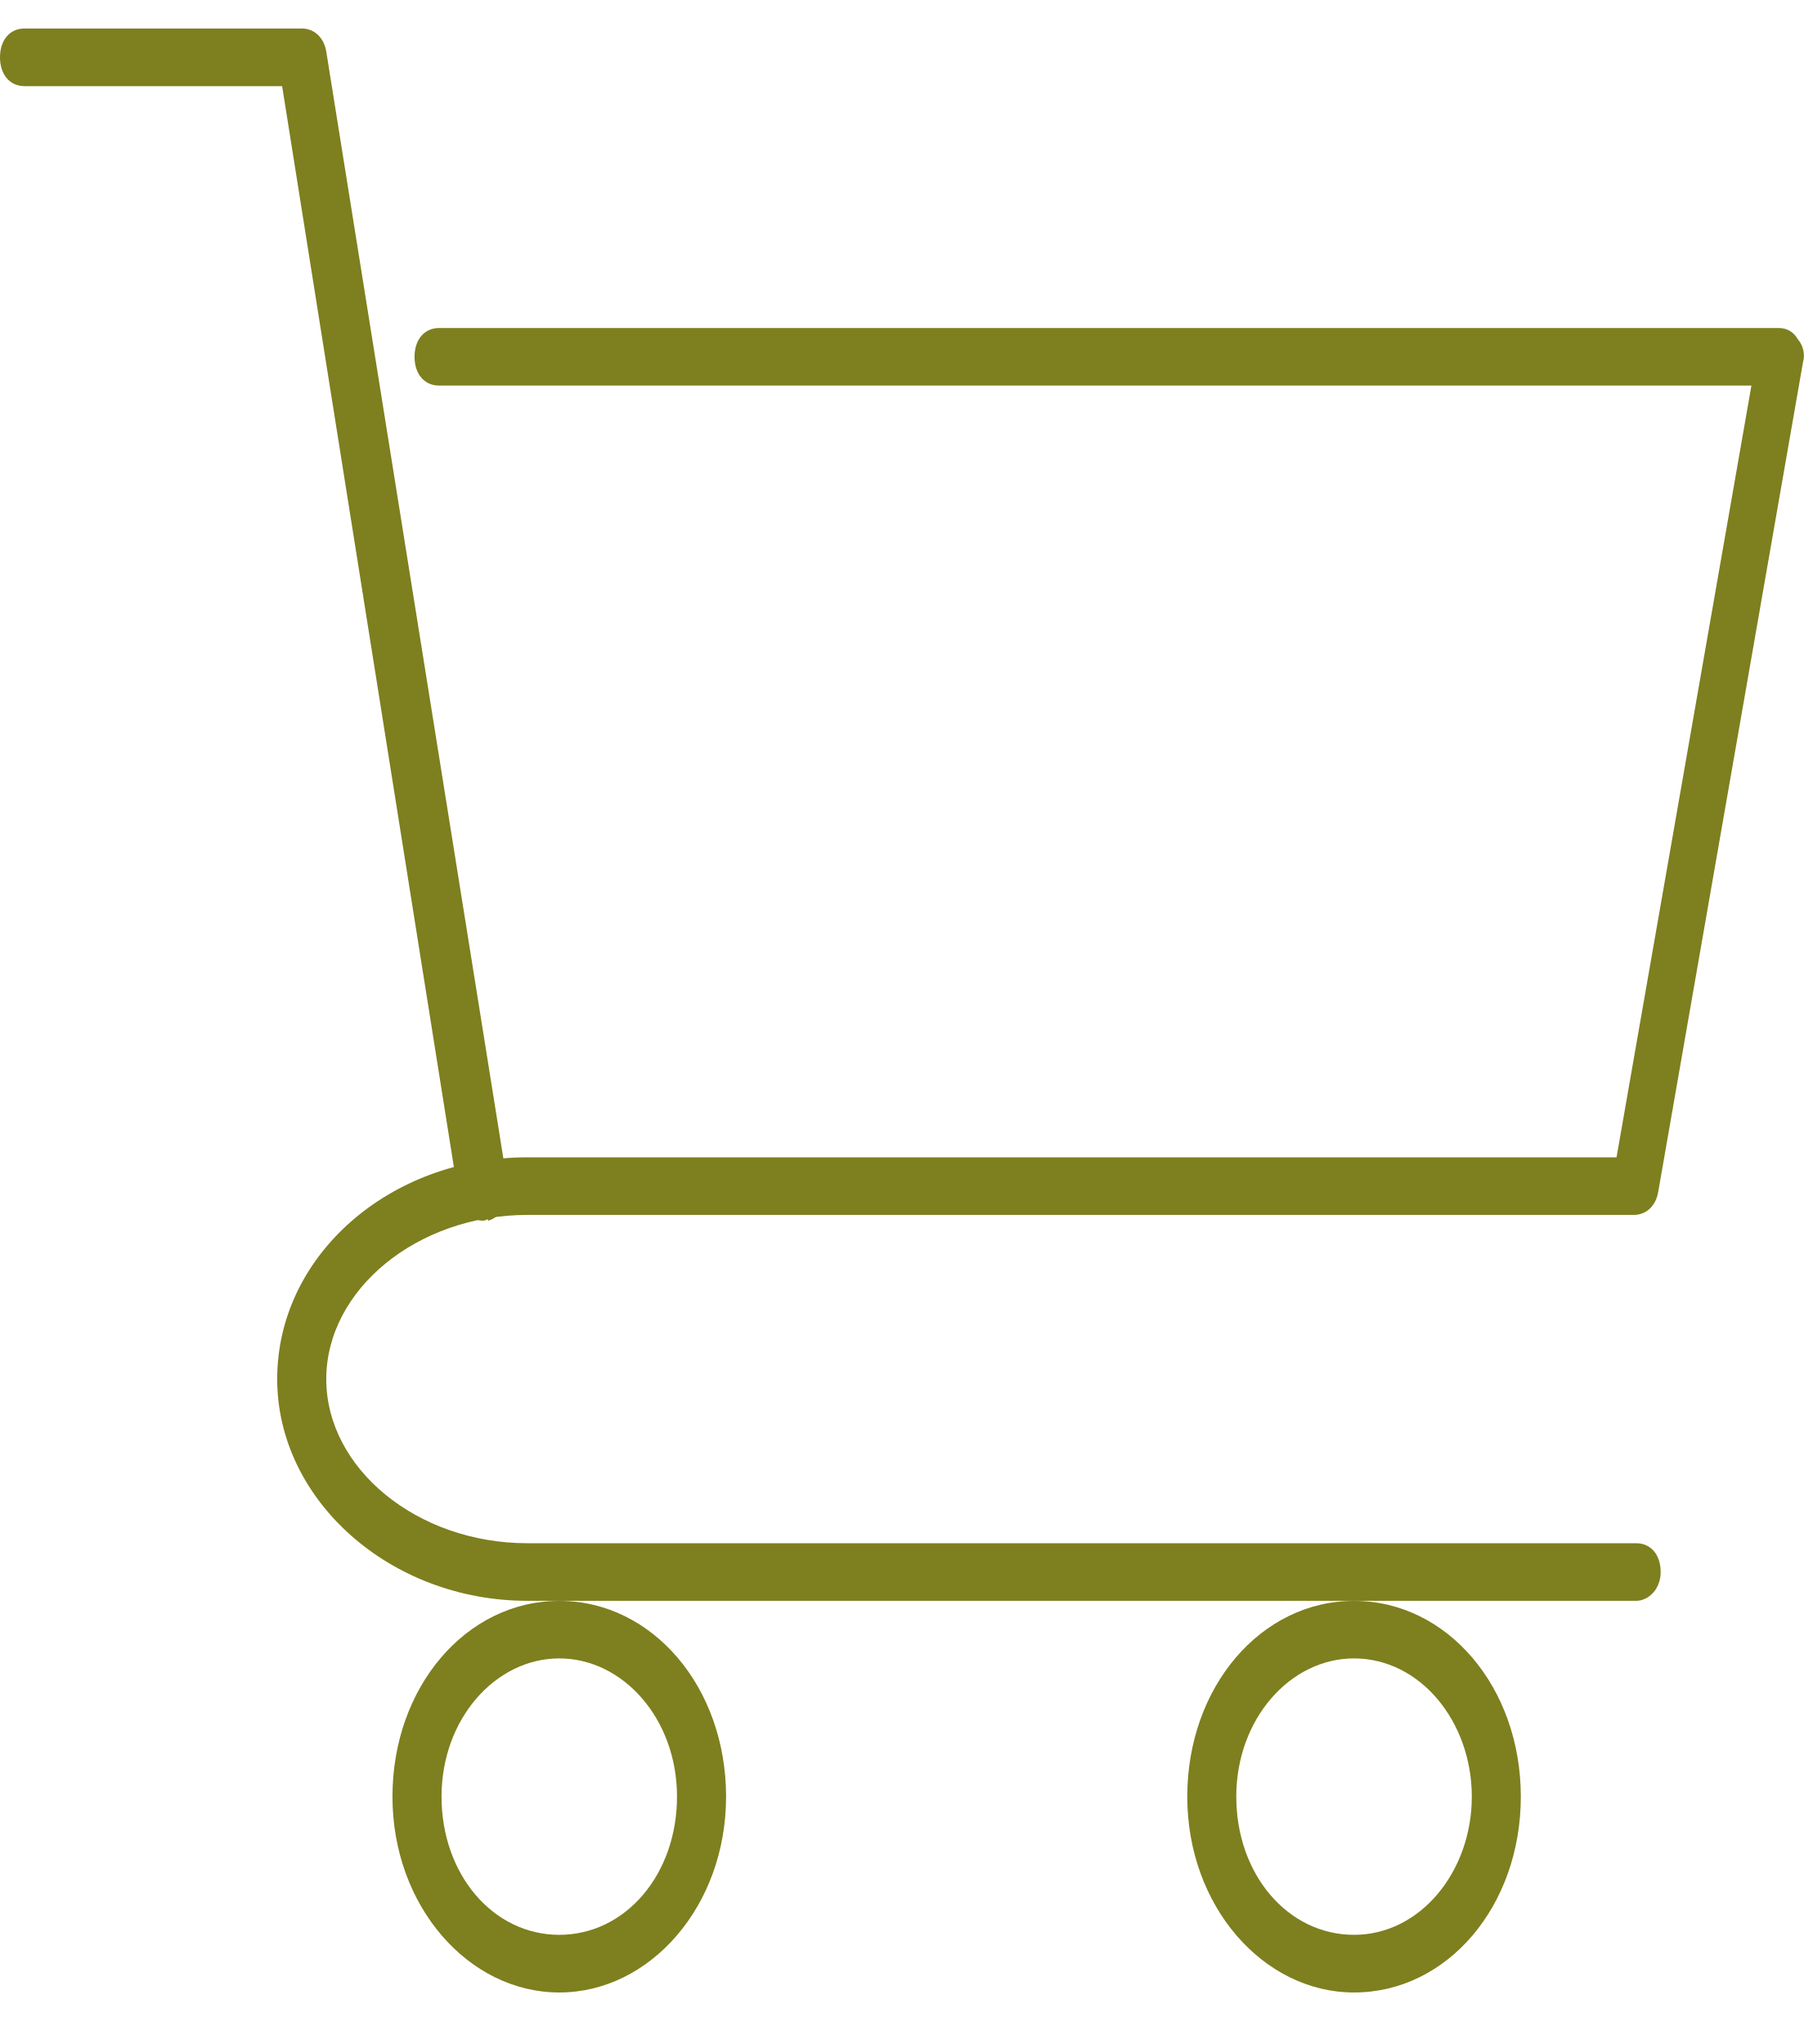
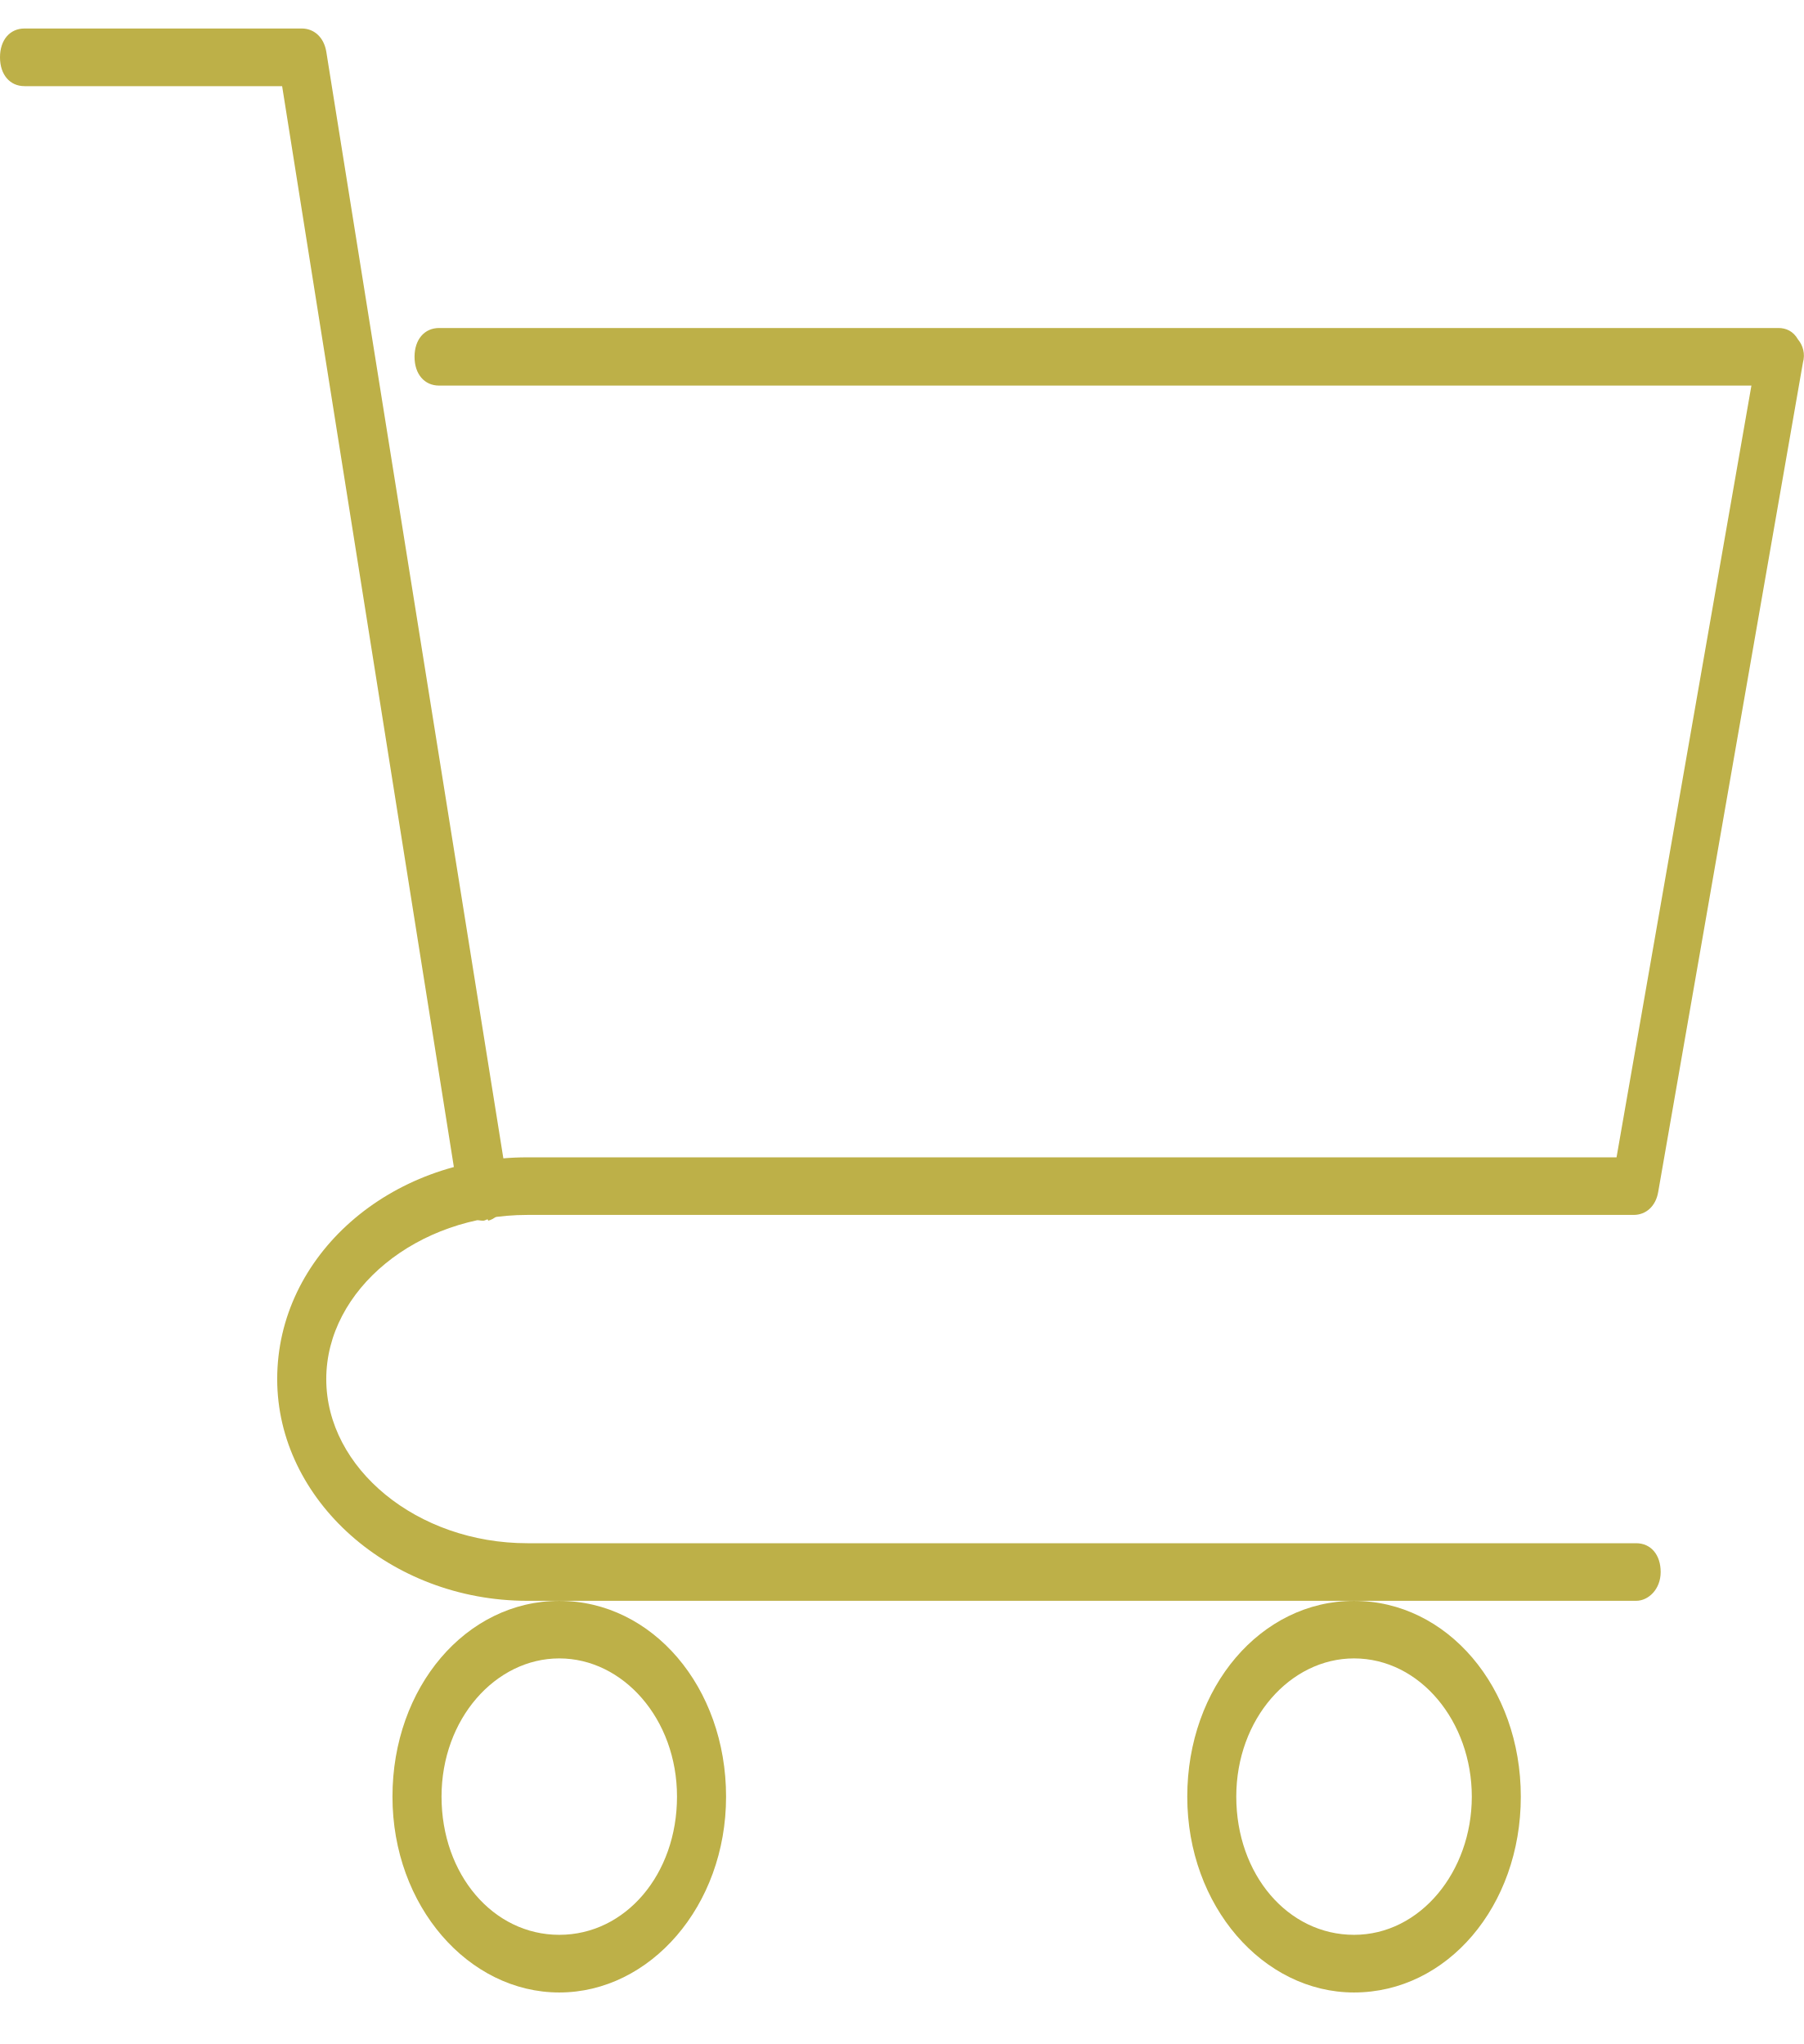
<svg xmlns="http://www.w3.org/2000/svg" width="30" height="34" viewBox="0 0 30 34" fill="none">
-   <path d="M9.301 33.143C7.792 33.143 6.527 31.706 6.527 29.886C6.527 28.065 7.751 26.629 9.301 26.629C10.852 26.629 12.075 28.066 12.075 29.886C12.075 31.706 10.811 33.143 9.301 33.143ZM9.301 27.586C8.241 27.586 7.343 28.592 7.343 29.885C7.343 31.179 8.2 32.184 9.301 32.184C10.403 32.184 11.259 31.178 11.259 29.885C11.259 28.592 10.362 27.586 9.301 27.586Z" fill="#7E7F1E" />
-   <path d="M22.518 33.143C21.009 33.143 19.745 31.706 19.745 29.886C19.745 28.065 20.968 26.629 22.518 26.629C24.069 26.629 25.292 28.066 25.292 29.886C25.292 31.706 24.069 33.143 22.518 33.143ZM22.518 27.586C21.458 27.586 20.56 28.592 20.56 29.885C20.56 31.179 21.417 32.184 22.518 32.184C23.62 32.185 24.477 31.131 24.477 29.886C24.477 28.64 23.62 27.586 22.518 27.586Z" fill="#7E7F1E" />
-   <path d="M27.21 26.628H8.771C6.487 26.628 4.61 24.951 4.61 22.94C4.61 20.88 6.487 19.251 8.771 19.251H26.884L29.127 6.414H7.303C7.058 6.414 6.894 6.223 6.894 5.935C6.894 5.648 7.058 5.456 7.303 5.456H29.576C29.698 5.456 29.821 5.504 29.902 5.647C29.984 5.743 30.025 5.887 29.984 6.03L27.577 19.826C27.537 20.065 27.373 20.209 27.169 20.209L8.771 20.209C6.936 20.209 5.426 21.455 5.426 22.94C5.426 24.425 6.935 25.67 8.771 25.67H27.21C27.455 25.67 27.618 25.862 27.618 26.149C27.618 26.436 27.414 26.628 27.21 26.628L27.21 26.628Z" fill="#7E7F1E" />
-   <path d="M8.037 20.305C7.833 20.305 7.67 20.162 7.629 19.922L4.692 1.433H0.408C0.163 1.433 0 1.241 0 0.953C0 0.666 0.163 0.474 0.408 0.474H5.018C5.222 0.474 5.385 0.618 5.426 0.857L8.445 19.73C8.485 19.97 8.322 20.257 8.118 20.305C8.118 20.257 8.077 20.305 8.037 20.305L8.037 20.305Z" fill="#7E7F1E" />
+   <path d="M9.301 33.143C7.792 33.143 6.527 31.706 6.527 29.886C6.527 28.065 7.751 26.629 9.301 26.629C10.852 26.629 12.075 28.066 12.075 29.886C12.075 31.706 10.811 33.143 9.301 33.143ZM9.301 27.586C8.241 27.586 7.343 28.592 7.343 29.885C7.343 31.179 8.2 32.184 9.301 32.184C10.403 32.184 11.259 31.178 11.259 29.885C11.259 28.592 10.362 27.586 9.301 27.586Z" fill="#BDB048" />
+   <path d="M22.518 33.143C21.009 33.143 19.745 31.706 19.745 29.886C19.745 28.065 20.968 26.629 22.518 26.629C24.069 26.629 25.292 28.066 25.292 29.886C25.292 31.706 24.069 33.143 22.518 33.143ZM22.518 27.586C21.458 27.586 20.56 28.592 20.56 29.885C20.56 31.179 21.417 32.184 22.518 32.184C23.62 32.185 24.477 31.131 24.477 29.886C24.477 28.64 23.62 27.586 22.518 27.586Z" fill="#BDB048" />
+   <path d="M27.21 26.628H8.771C6.487 26.628 4.61 24.951 4.61 22.94C4.61 20.88 6.487 19.251 8.771 19.251H26.884L29.127 6.414H7.303C7.058 6.414 6.894 6.223 6.894 5.935C6.894 5.648 7.058 5.456 7.303 5.456H29.576C29.698 5.456 29.821 5.504 29.902 5.647C29.984 5.743 30.025 5.887 29.984 6.03L27.577 19.826C27.537 20.065 27.373 20.209 27.169 20.209L8.771 20.209C6.936 20.209 5.426 21.455 5.426 22.94C5.426 24.425 6.935 25.67 8.771 25.67H27.21C27.455 25.67 27.618 25.862 27.618 26.149C27.618 26.436 27.414 26.628 27.21 26.628L27.21 26.628Z" fill="#BDB048" />
+   <path d="M8.037 20.305C7.833 20.305 7.67 20.162 7.629 19.922L4.692 1.433H0.408C0.163 1.433 0 1.241 0 0.953C0 0.666 0.163 0.474 0.408 0.474H5.018C5.222 0.474 5.385 0.618 5.426 0.857L8.445 19.73C8.485 19.97 8.322 20.257 8.118 20.305C8.118 20.257 8.077 20.305 8.037 20.305L8.037 20.305Z" fill="#BDB048" />
</svg>
